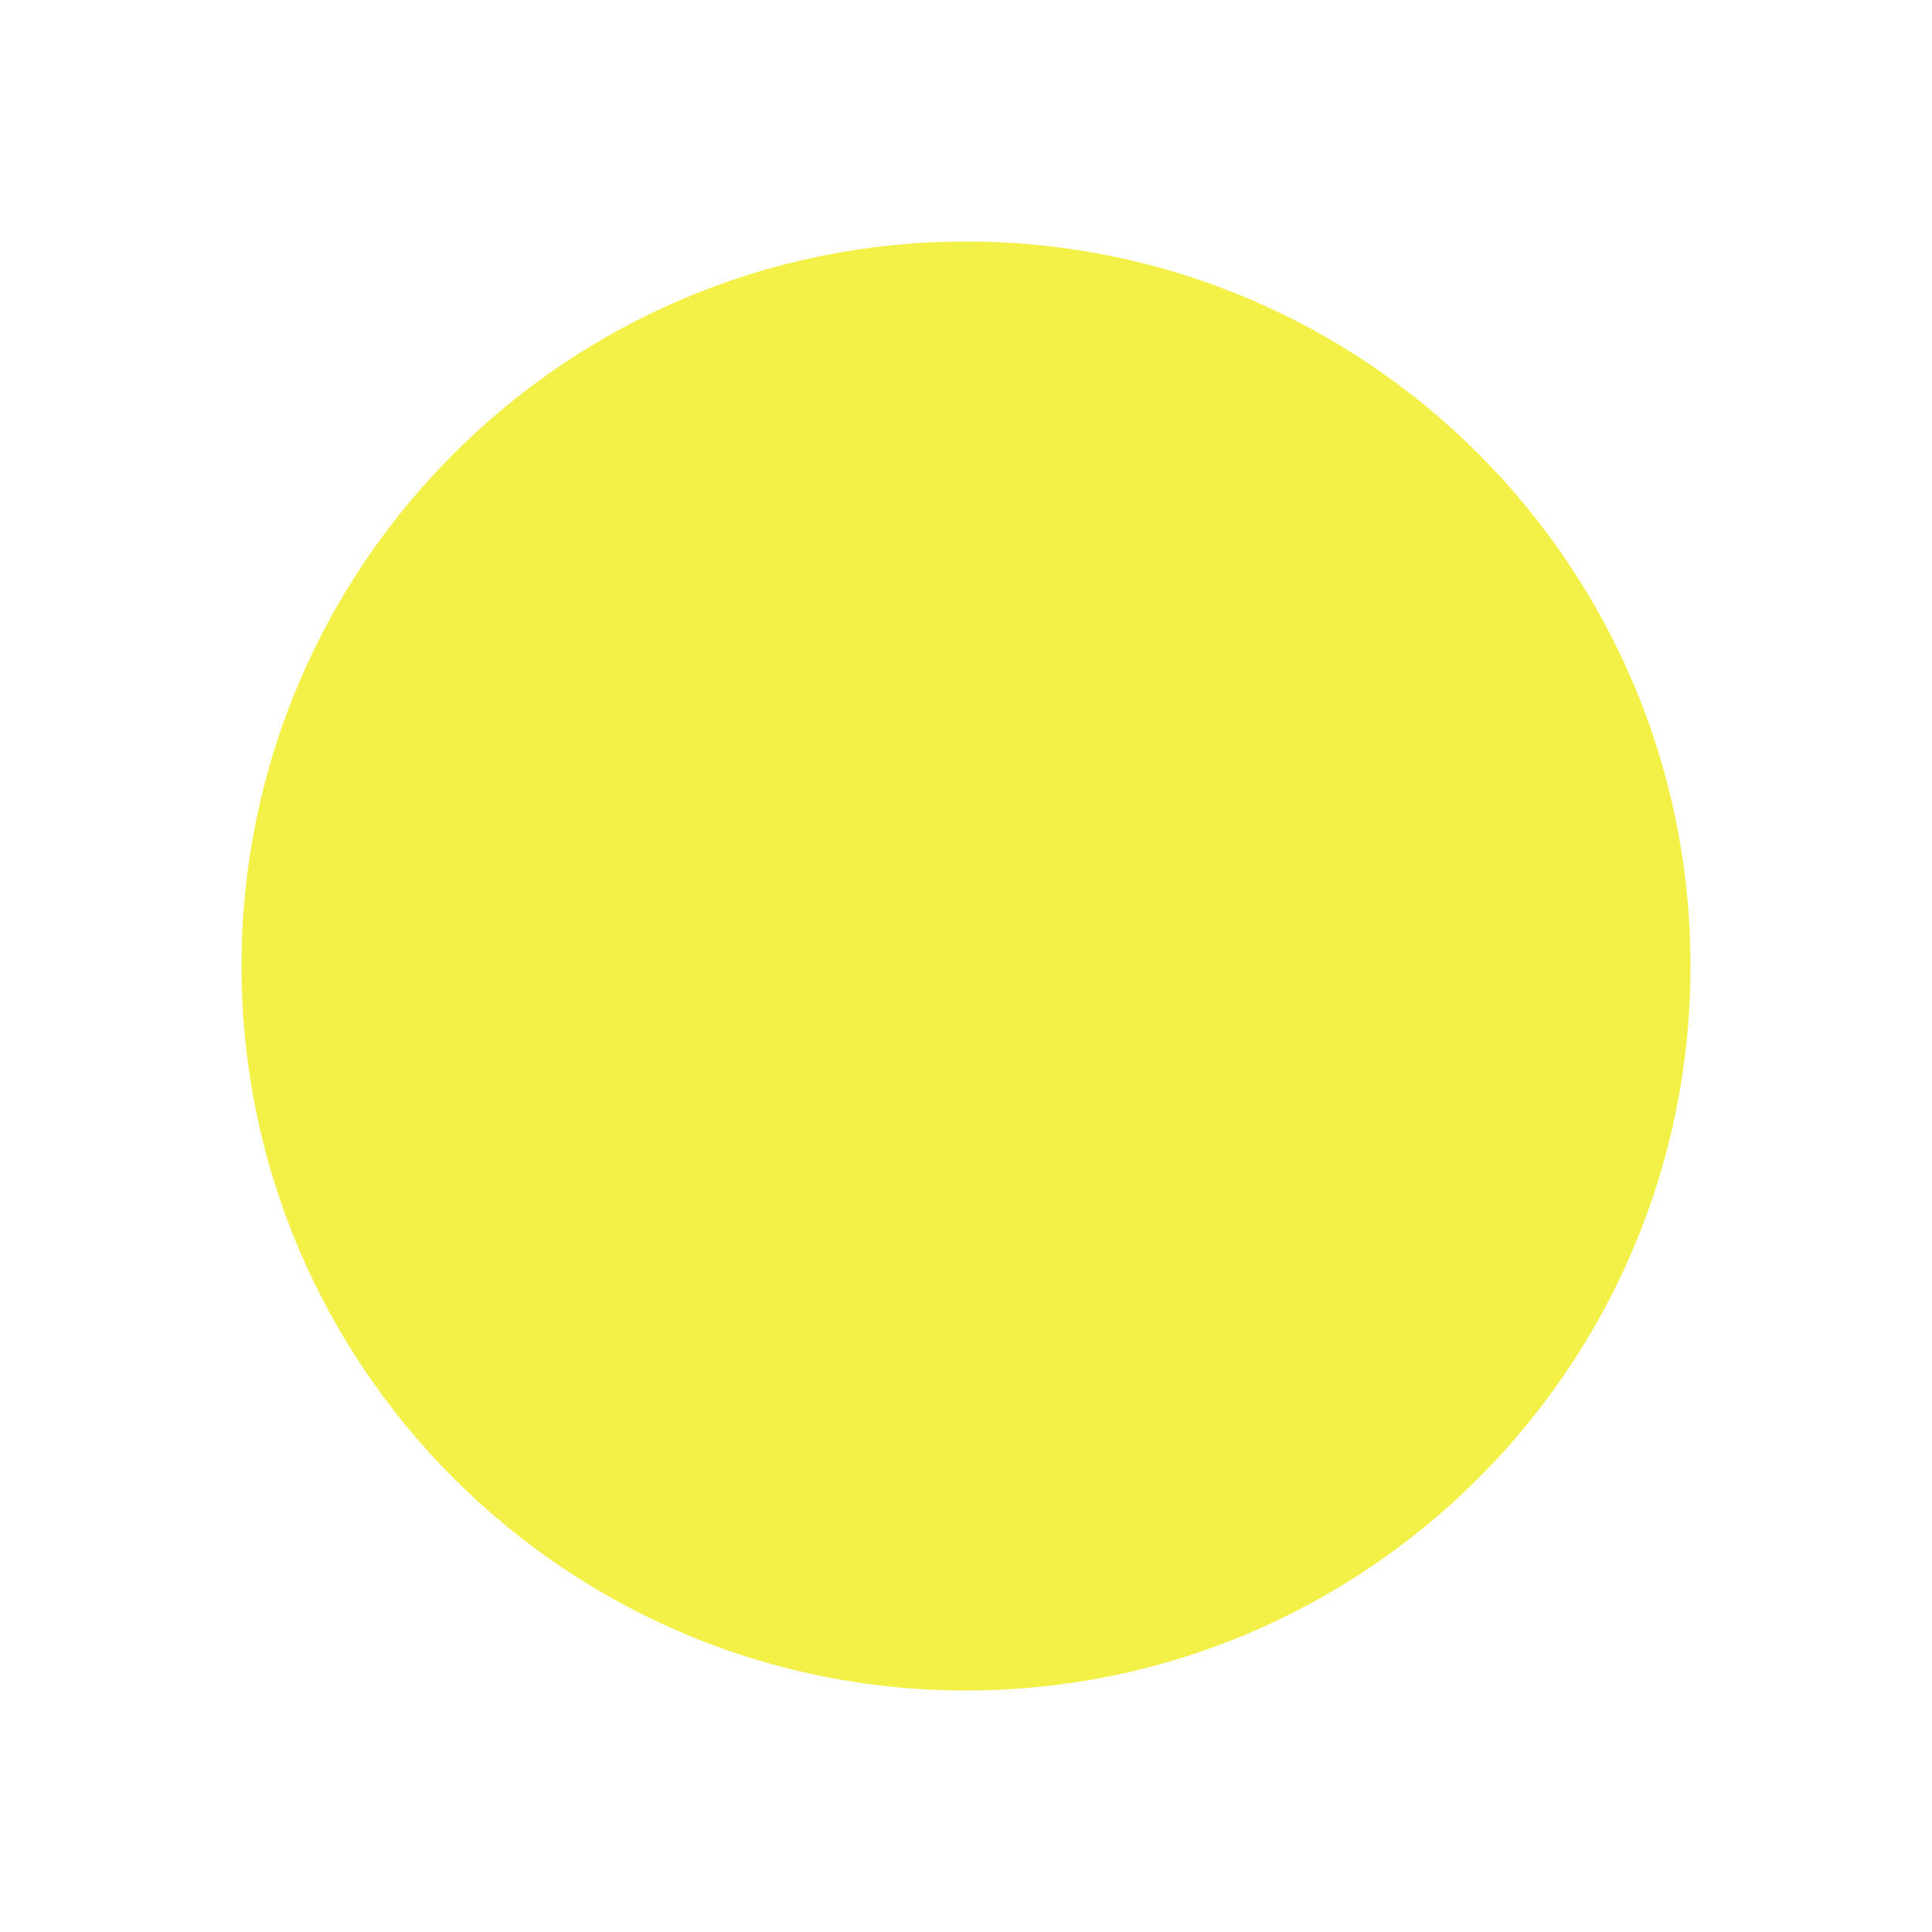
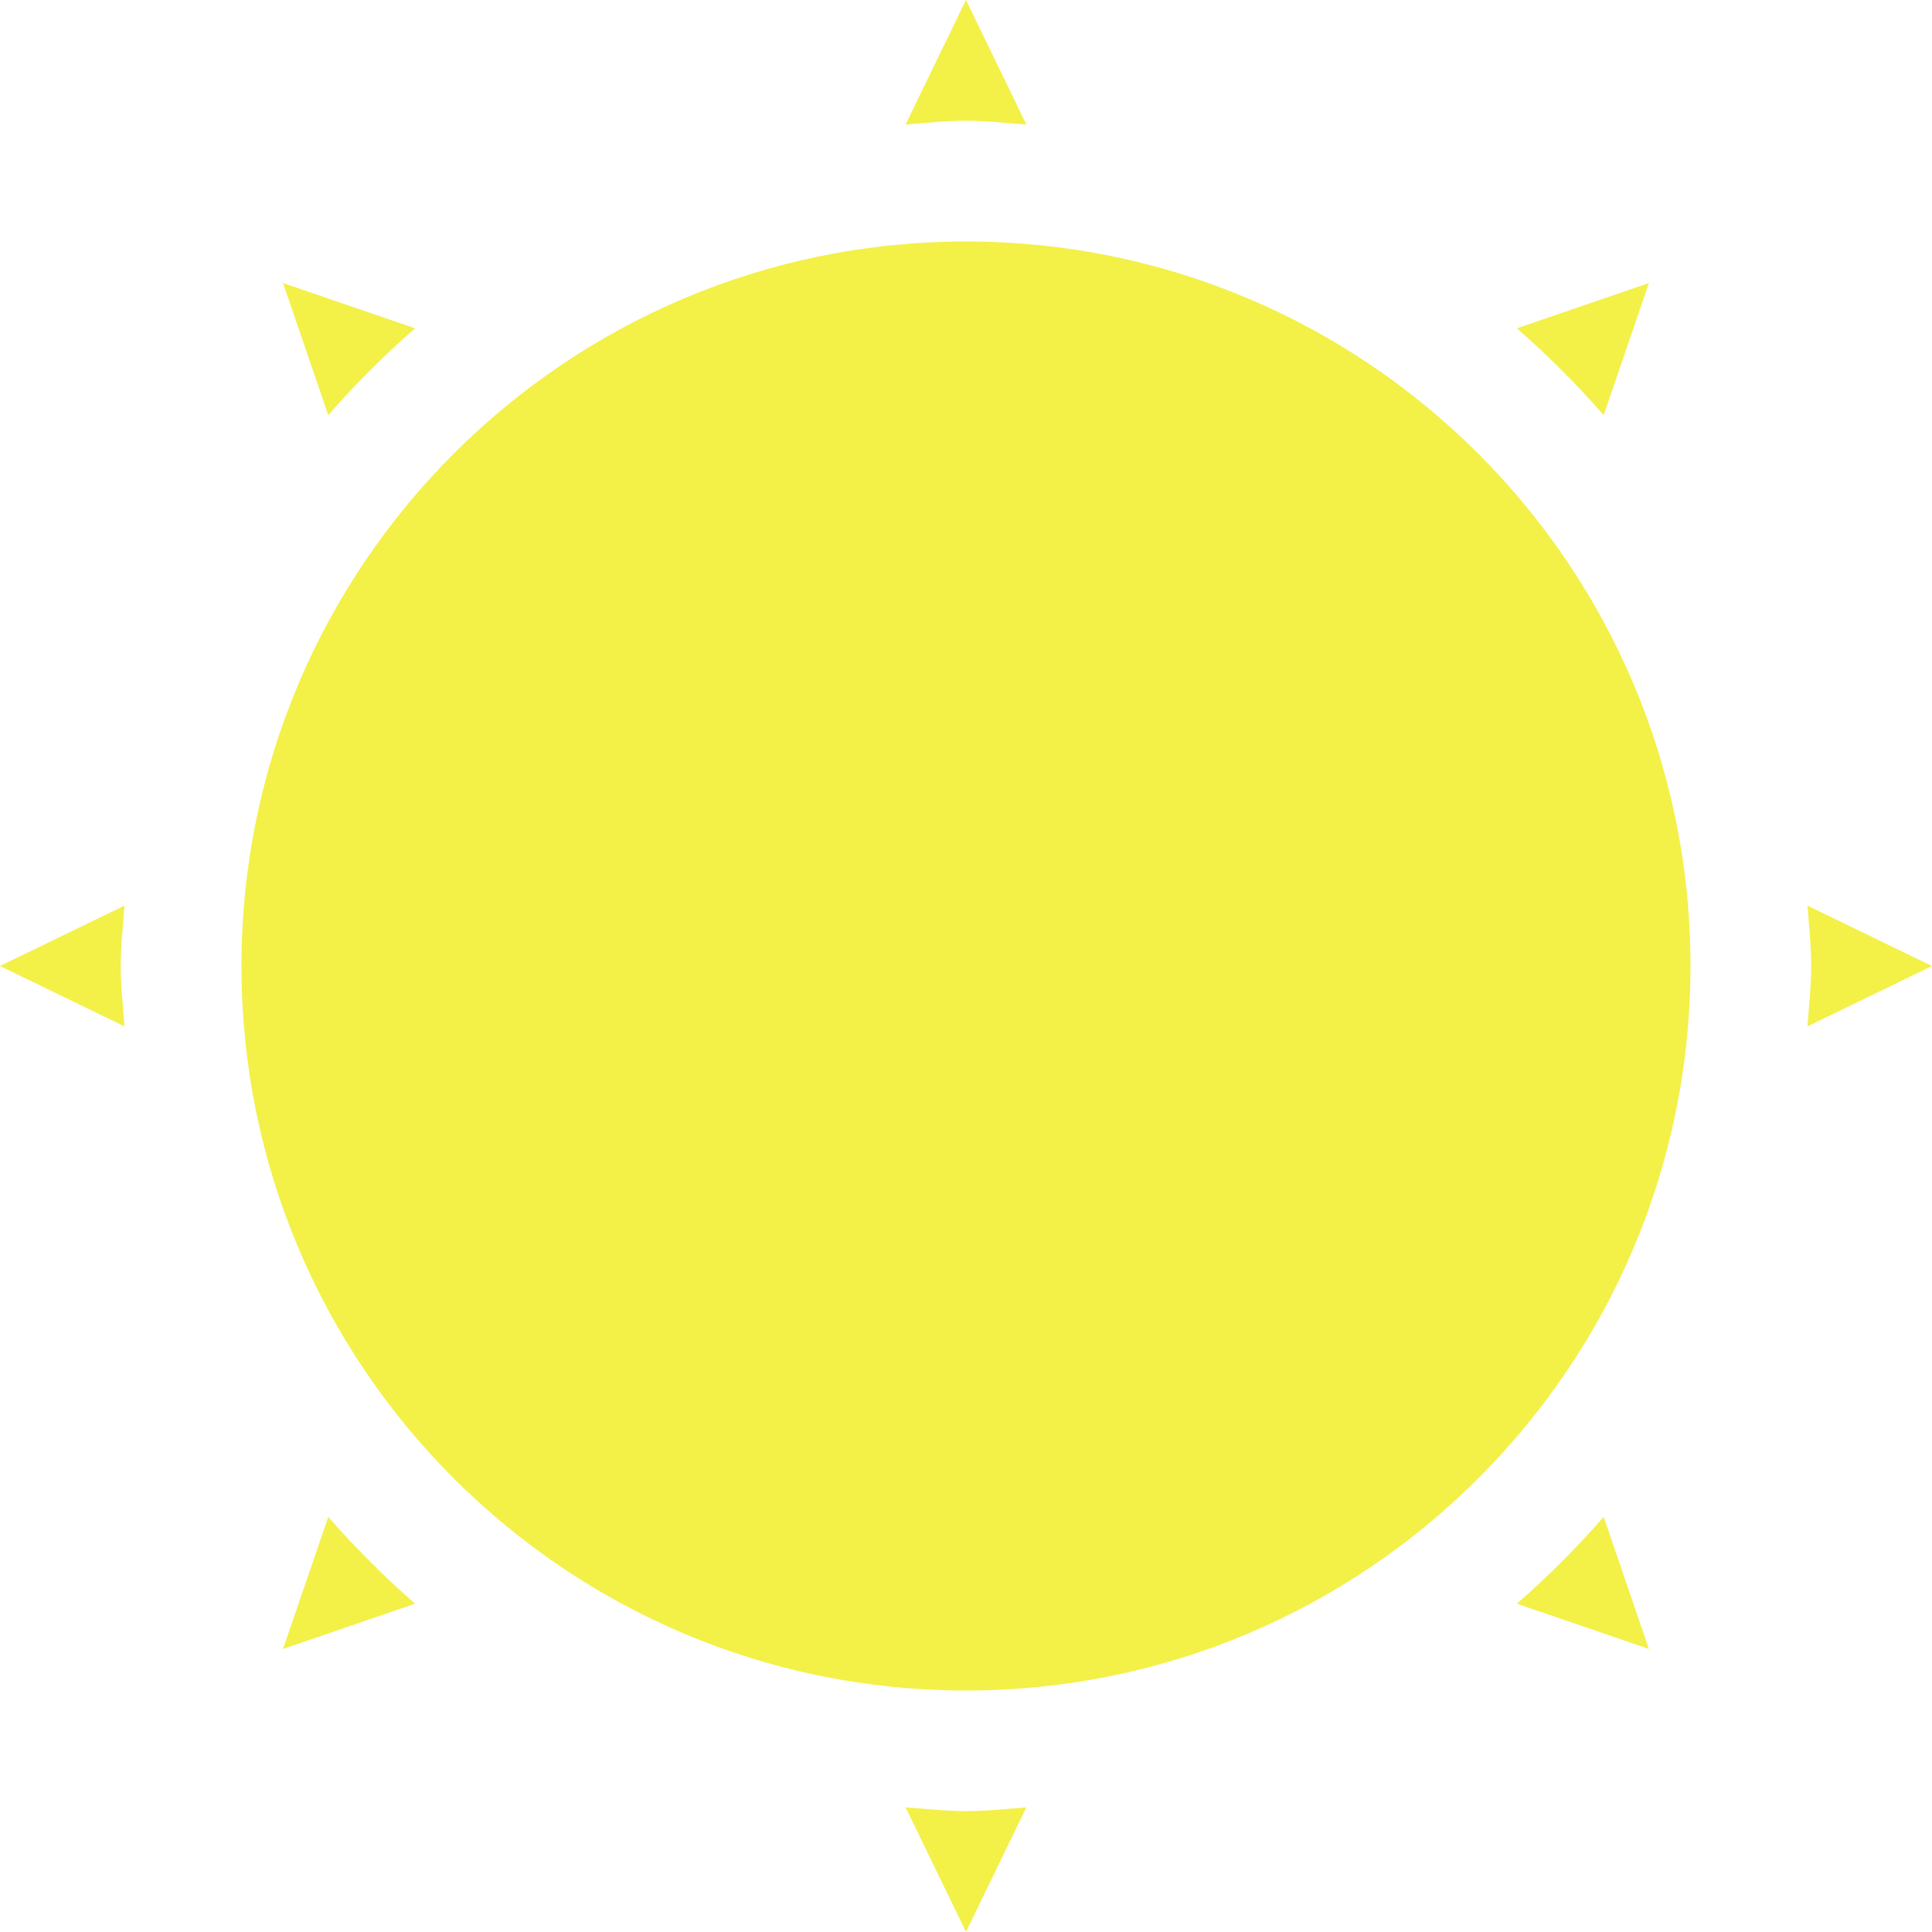
<svg xmlns="http://www.w3.org/2000/svg" xmlns:ns1="http://www.openswatchbook.org/uri/2009/osb" xmlns:xlink="http://www.w3.org/1999/xlink" height="16" id="svg7384" style="enable-background:new" version="1.1" width="16">
  <defs id="defs7386">
    <linearGradient id="linearGradient5606" ns1:paint="solid">
      <stop id="stop5608" offset="0" style="stop-color:#000000;stop-opacity:1;" />
    </linearGradient>
    <filter color-interpolation-filters="sRGB" id="filter7554">
      <feBlend id="feBlend7556" in2="BackgroundImage" mode="darken" />
    </filter>
    <linearGradient gradientTransform="matrix(0.08112299,0,0,0.07855526,540.8143,254.8467)" gradientUnits="userSpaceOnUse" xlink:href="#linearGradient3785" id="linearGradient3189" x1="365.512" x2="365.978" y1="408.397" y2="520.171" />
    <linearGradient id="linearGradient3785">
      <stop id="stop3787" offset="0" style="stop-color:#384880;stop-opacity:1;" />
      <stop id="stop3789" offset="1" style="stop-color:#000000;stop-opacity:1;" />
    </linearGradient>
  </defs>
  <g id="layer9" style="display:inline" transform="translate(-362.0002,274)">
-     <path d="m 135,201 a 6,6 0 1 1 -12,0 6,6 0 1 1 12,0 z" id="path6112" style="color:#bebebe;fill:#f3f048;fill-opacity:1;stroke:none;stroke-width:2;marker:none;visibility:visible;display:inline;overflow:visible;enable-background:accumulate" transform="translate(241.0002,-467)" />
+     <path d="m 370,-274 -0.5,1.031 c 0.165,-0.012 0.332,-0.031 0.5,-0.031 0.168,0 0.335,0.02 0.5,0.031 l -0.5,-1.031 z m 0,2 c -3.314,0 -6,2.686 -6,6 0,3.314 2.686,6 6,6 3.314,0 6,-2.686 6,-6 0,-3.314 -2.686,-6 -6,-6 z m -5.656,0.344 0.375,1.094 c 0.218,-0.251 0.468,-0.501 0.719,-0.719 l -1.094,-0.375 z m 11.312,0 -1.094,0.375 c 0.251,0.218 0.501,0.468 0.719,0.719 l 0.375,-1.094 z m -12.625,5.156 -1.031,0.5 1.031,0.5 c -0.012,-0.165 -0.031,-0.332 -0.031,-0.5 0,-0.168 0.02,-0.335 0.031,-0.5 z m 13.938,0 c 0.012,0.165 0.031,0.332 0.031,0.5 0,0.168 -0.02,0.335 -0.031,0.5 l 1.031,-0.5 -1.031,-0.5 z m -12.25,5.062 -0.375,1.094 1.094,-0.375 c -0.251,-0.218 -0.501,-0.468 -0.719,-0.719 z m 10.562,0 c -0.218,0.251 -0.468,0.501 -0.719,0.719 l 1.094,0.375 -0.375,-1.094 z m -5.781,2.406 0.5,1.031 0.5,-1.031 c -0.165,0.012 -0.332,0.031 -0.5,0.031 -0.168,0 -0.335,-0.02 -0.5,-0.031 z" id="path6112" style="color:#bebebe;fill:#f3f048;fill-opacity:1;stroke:none;stroke-width:2;marker:none;visibility:visible;display:inline;overflow:visible;enable-background:accumulate" />
  </g>
  <g id="layer10" style="display:inline;filter:url(#filter7554)" transform="translate(-362.0002,274)" />
  <g id="layer1" style="display:inline" transform="translate(-121,-343)" />
  <g id="layer14" style="display:inline" transform="translate(-362.0002,274)" />
  <g id="layer15" style="display:inline" transform="translate(-362.0002,274)" />
  <g id="g71291" style="display:inline" transform="translate(-362.0002,274)" />
  <g id="layer2" style="display:inline" transform="translate(-121,-193)" />
+   <g id="g6058" style="display:inline" transform="translate(-121,-193)" />
  <g id="layer12" style="display:inline" transform="translate(-362.0002,274)" />
</svg>
